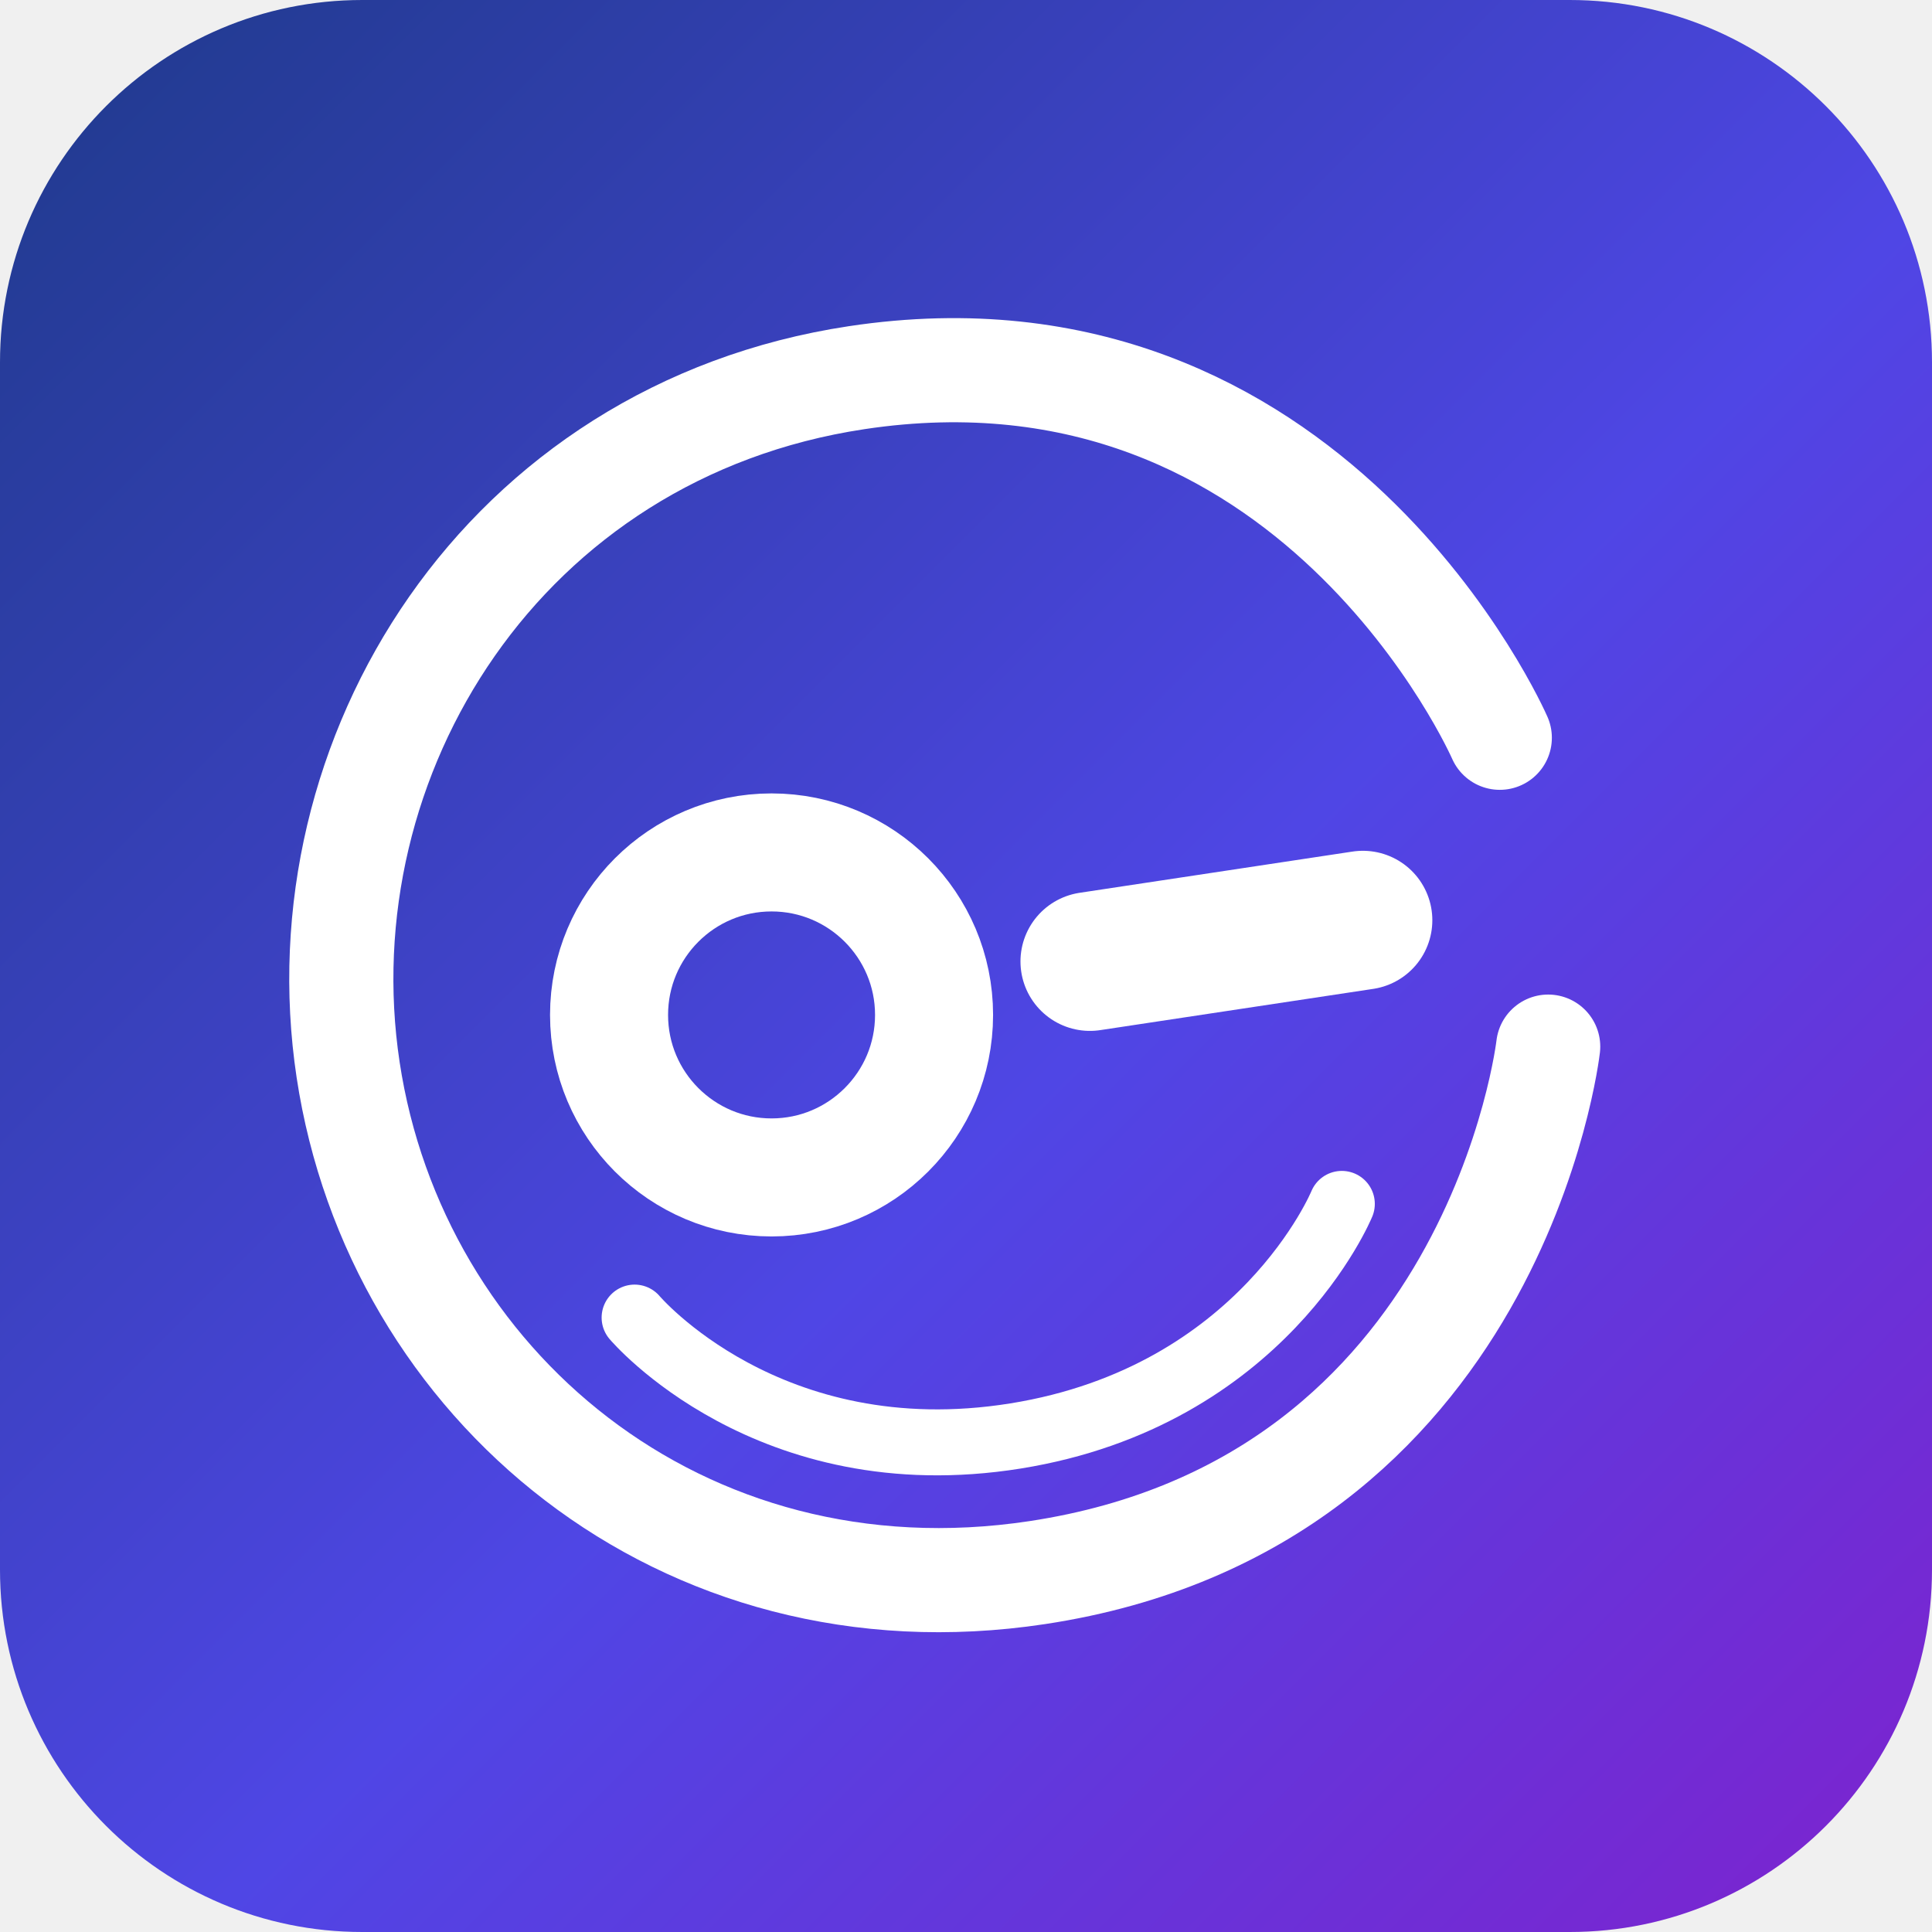
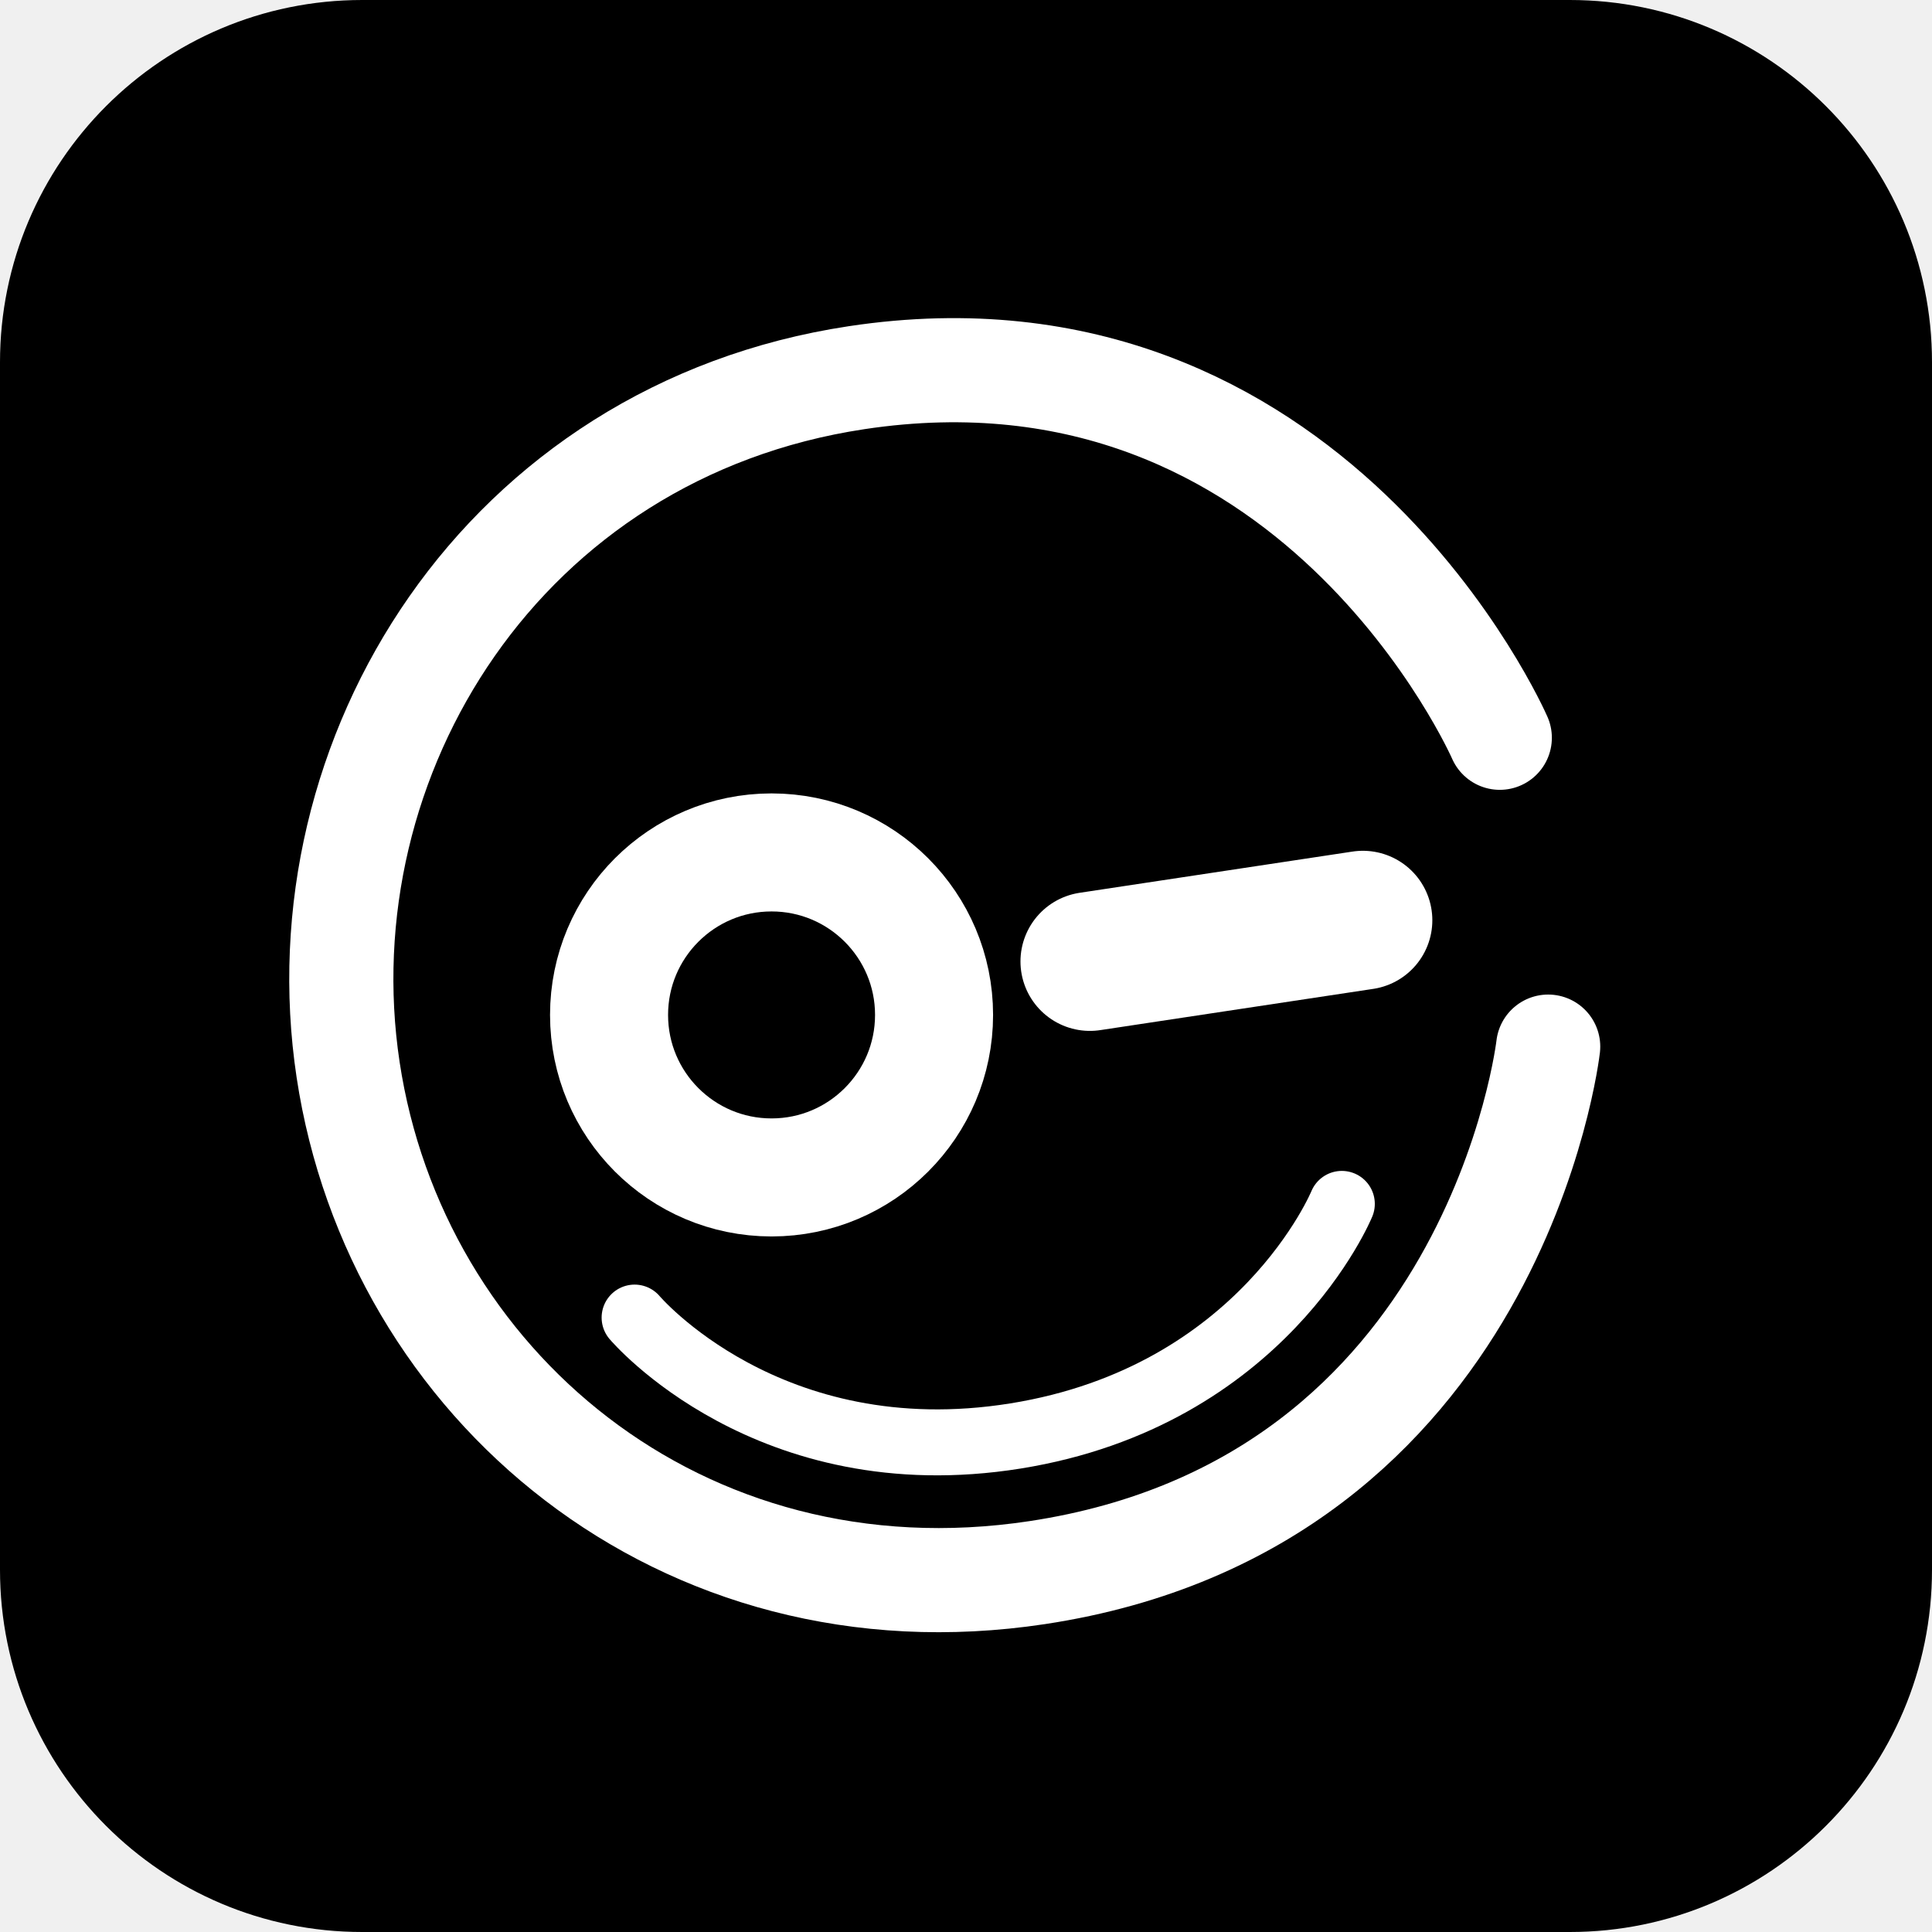
<svg xmlns="http://www.w3.org/2000/svg" viewBox="0 0 64 64">
-   <defs>
-     <linearGradient id="g" x1="0%" y1="0%" x2="100%" y2="100%">
-       <stop offset="0%" stop-color="#1E3A8A" />
-       <stop offset="55%" stop-color="#4F46E5" />
-       <stop offset="100%" stop-color="#7E22CE" />
-     </linearGradient>
-   </defs>
-   <rect width="64" height="64" rx="12" fill="url(#g)" />
+   <rect width="64" height="64" rx="12" fill="#000000" />
  <g transform="translate(9 8) scale(0.115)" fill="none" stroke="#ffffff" stroke-linecap="round" stroke-linejoin="round">
    <path d="M367.7,231.92s-15.02,131.54-147.22,151.52c-102.71,15.52-184.81-54.5-198.46-144.83C8.38,148.28,66.69,54.6,168.47,39.23c131.37-19.85,185.29,103.72,185.29,103.72" stroke-width="30" />
    <path d="M104.54,309.97s38.46,45.55,109.73,34.1c71.27-11.46,93.99-66.85,93.99-66.85" stroke-width="19" />
    <line x1="314.33" y1="195.51" x2="235.69" y2="207.39" stroke-width="40" />
    <circle cx="143.99" cy="222.79" r="46.81" stroke-width="34" fill="none" />
  </g>
</svg>
